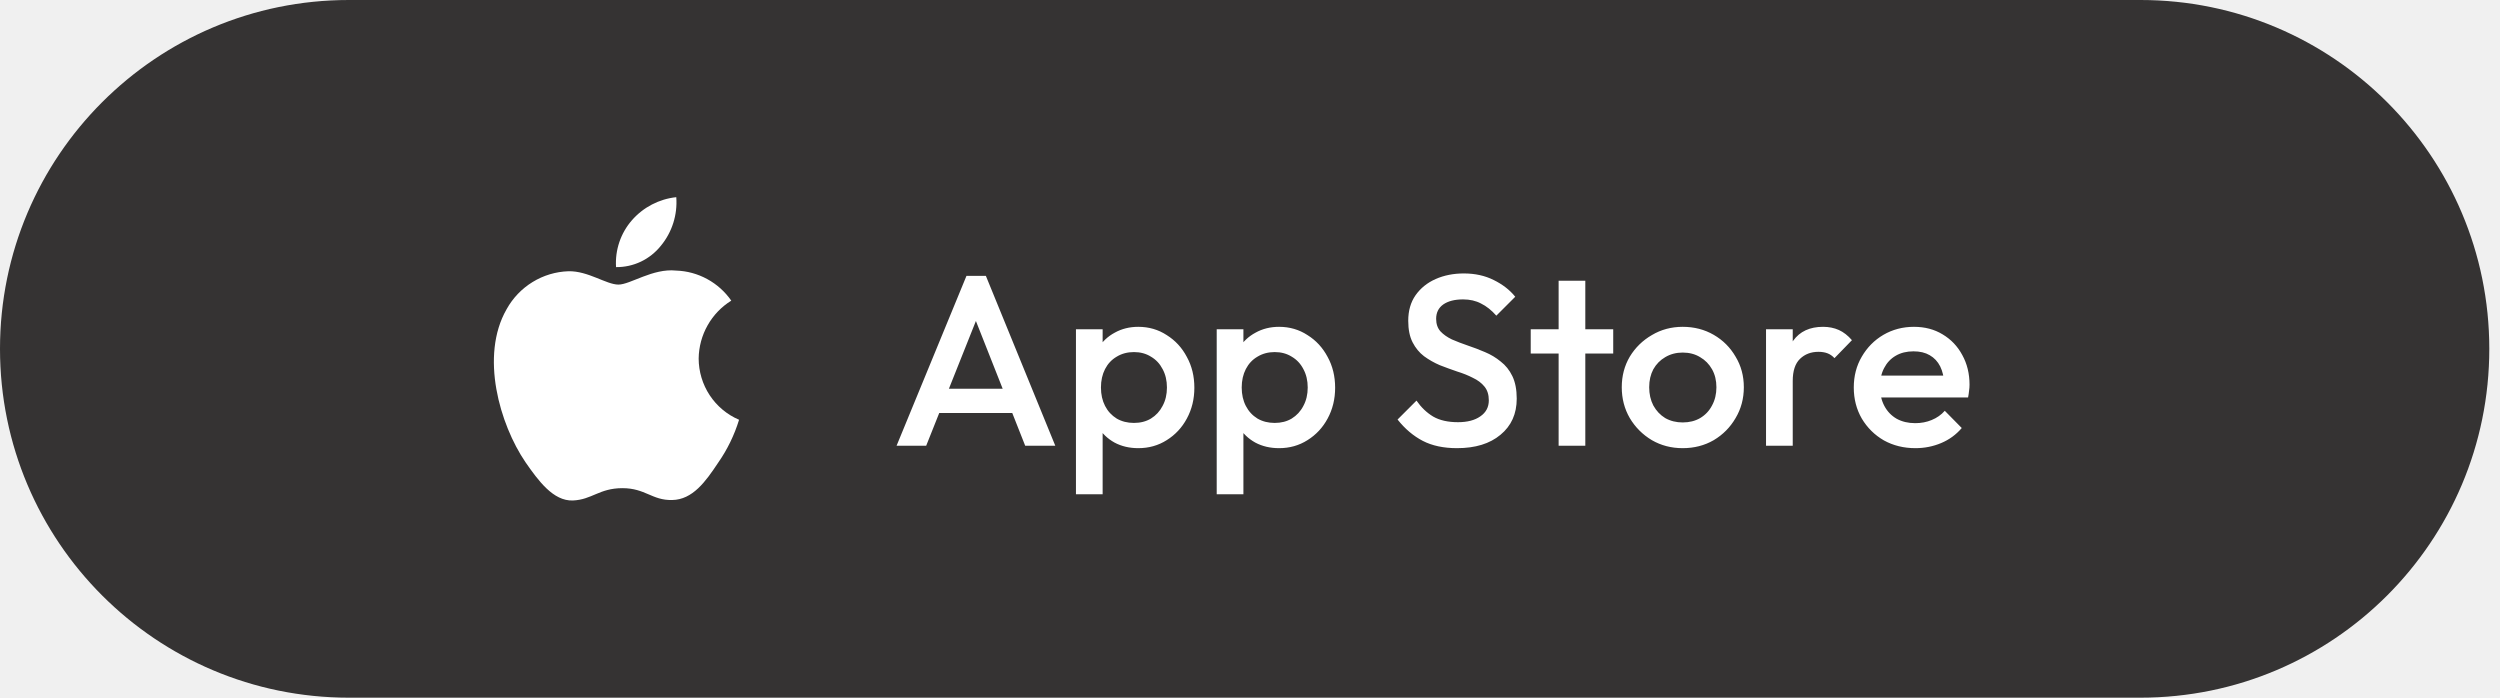
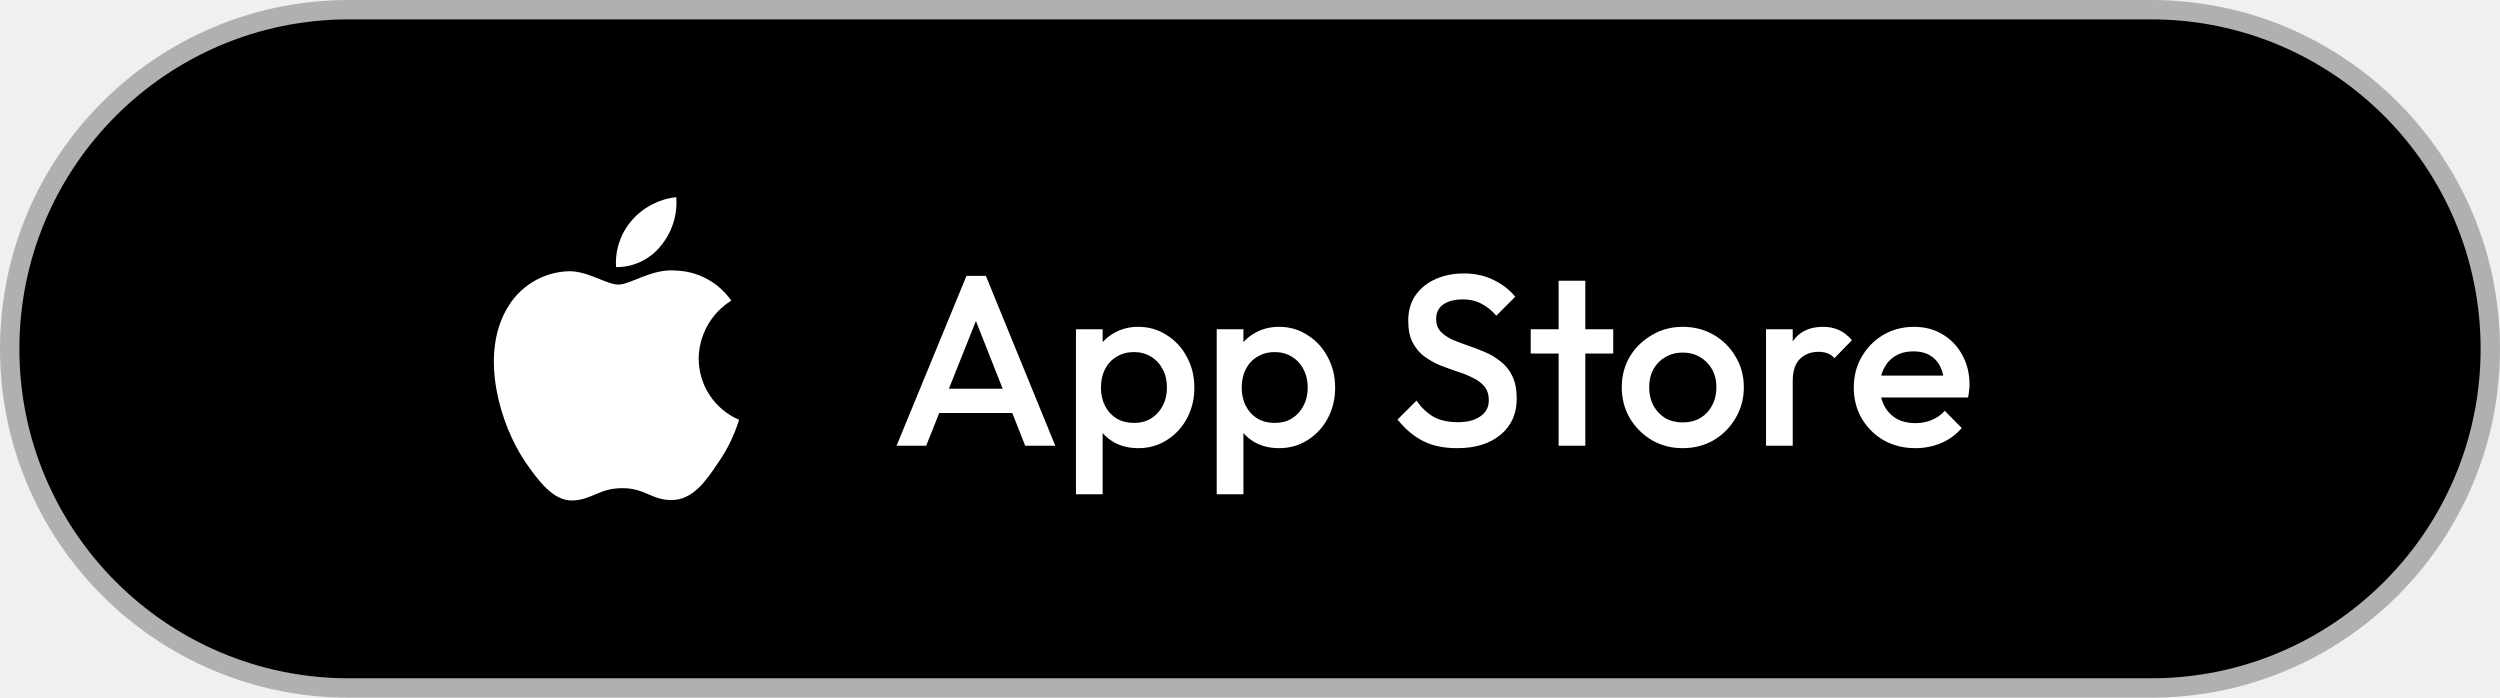
<svg xmlns="http://www.w3.org/2000/svg" width="129" height="36" viewBox="0 0 129 36" fill="none">
-   <rect width="128.448" height="36" rx="18" fill="#353333" />
+   <rect x="0.5" y="0.5" width="128" height="35" rx="17.5" fill="black" stroke="#B0B0B0" stroke-width="1" />
  <path d="M36.051 18.498C36.059 17.898 36.217 17.309 36.512 16.788C36.806 16.266 37.226 15.828 37.734 15.513C37.412 15.05 36.986 14.668 36.491 14.399C35.996 14.129 35.446 13.98 34.884 13.962C33.685 13.836 32.522 14.685 31.911 14.685C31.288 14.685 30.348 13.975 29.334 13.996C28.679 14.017 28.04 14.209 27.481 14.553C26.921 14.896 26.459 15.38 26.14 15.957C24.759 18.363 25.789 21.901 27.112 23.846C27.774 24.799 28.548 25.863 29.56 25.825C30.55 25.784 30.92 25.189 32.116 25.189C33.301 25.189 33.648 25.825 34.681 25.801C35.743 25.784 36.413 24.844 37.052 23.883C37.527 23.204 37.893 22.453 38.136 21.66C37.519 21.397 36.992 20.957 36.621 20.395C36.25 19.832 36.052 19.172 36.051 18.498Z" fill="white" />
  <path d="M34.1 12.683C34.679 11.983 34.965 11.083 34.896 10.174C34.01 10.268 33.192 10.694 32.605 11.367C32.318 11.696 32.098 12.079 31.958 12.493C31.818 12.908 31.76 13.346 31.788 13.783C32.231 13.788 32.669 13.691 33.07 13.501C33.47 13.31 33.822 13.03 34.1 12.683Z" fill="white" />
  <path d="M46.263 23L49.87 14.235H50.871L54.453 23H52.9L50.095 15.9H50.621L47.791 23H46.263ZM48.041 21.31V20.057H52.687V21.31H48.041ZM58.737 23.125C58.278 23.125 57.869 23.029 57.51 22.837C57.151 22.637 56.867 22.366 56.658 22.023C56.458 21.681 56.358 21.293 56.358 20.859V19.131C56.358 18.697 56.462 18.308 56.671 17.966C56.88 17.624 57.163 17.357 57.522 17.165C57.881 16.965 58.286 16.864 58.737 16.864C59.279 16.864 59.768 17.006 60.202 17.29C60.644 17.566 60.991 17.941 61.241 18.417C61.5 18.884 61.629 19.415 61.629 20.007C61.629 20.592 61.5 21.122 61.241 21.598C60.991 22.065 60.644 22.436 60.202 22.712C59.768 22.988 59.279 23.125 58.737 23.125ZM55.519 25.504V16.99H56.896V18.605L56.658 20.07L56.896 21.522V25.504H55.519ZM58.511 21.823C58.845 21.823 59.138 21.748 59.388 21.598C59.647 21.439 59.847 21.222 59.989 20.946C60.139 20.671 60.214 20.354 60.214 19.995C60.214 19.636 60.139 19.319 59.989 19.043C59.847 18.768 59.647 18.555 59.388 18.404C59.138 18.246 58.845 18.167 58.511 18.167C58.178 18.167 57.881 18.246 57.622 18.404C57.364 18.555 57.163 18.768 57.021 19.043C56.88 19.319 56.809 19.636 56.809 19.995C56.809 20.354 56.88 20.671 57.021 20.946C57.163 21.222 57.364 21.439 57.622 21.598C57.881 21.748 58.178 21.823 58.511 21.823ZM66 23.125C65.541 23.125 65.132 23.029 64.773 22.837C64.414 22.637 64.13 22.366 63.922 22.023C63.721 21.681 63.621 21.293 63.621 20.859V19.131C63.621 18.697 63.726 18.308 63.934 17.966C64.143 17.624 64.427 17.357 64.786 17.165C65.145 16.965 65.55 16.864 66 16.864C66.543 16.864 67.031 17.006 67.466 17.29C67.908 17.566 68.254 17.941 68.505 18.417C68.763 18.884 68.893 19.415 68.893 20.007C68.893 20.592 68.763 21.122 68.505 21.598C68.254 22.065 67.908 22.436 67.466 22.712C67.031 22.988 66.543 23.125 66 23.125ZM62.782 25.504V16.99H64.16V18.605L63.922 20.07L64.16 21.522V25.504H62.782ZM65.775 21.823C66.109 21.823 66.401 21.748 66.652 21.598C66.91 21.439 67.111 21.222 67.253 20.946C67.403 20.671 67.478 20.354 67.478 19.995C67.478 19.636 67.403 19.319 67.253 19.043C67.111 18.768 66.91 18.555 66.652 18.404C66.401 18.246 66.109 18.167 65.775 18.167C65.441 18.167 65.145 18.246 64.886 18.404C64.627 18.555 64.427 18.768 64.285 19.043C64.143 19.319 64.072 19.636 64.072 19.995C64.072 20.354 64.143 20.671 64.285 20.946C64.427 21.222 64.627 21.439 64.886 21.598C65.145 21.748 65.441 21.823 65.775 21.823ZM75.182 23.125C74.489 23.125 73.901 23 73.417 22.75C72.933 22.499 72.498 22.132 72.114 21.648L73.091 20.671C73.333 21.022 73.621 21.297 73.955 21.497C74.289 21.689 74.715 21.785 75.232 21.785C75.716 21.785 76.1 21.685 76.384 21.485C76.677 21.285 76.823 21.009 76.823 20.658C76.823 20.366 76.748 20.128 76.597 19.945C76.447 19.761 76.247 19.611 75.996 19.494C75.754 19.369 75.483 19.26 75.182 19.168C74.89 19.068 74.594 18.96 74.293 18.843C74.001 18.718 73.73 18.563 73.479 18.38C73.237 18.196 73.041 17.958 72.891 17.666C72.74 17.374 72.665 17.002 72.665 16.551C72.665 16.034 72.791 15.595 73.041 15.237C73.3 14.869 73.646 14.59 74.08 14.398C74.514 14.206 74.999 14.11 75.533 14.11C76.109 14.11 76.622 14.222 77.073 14.448C77.532 14.673 77.904 14.961 78.187 15.312L77.211 16.288C76.96 16.005 76.697 15.796 76.422 15.662C76.155 15.52 75.846 15.449 75.495 15.449C75.061 15.449 74.719 15.537 74.469 15.712C74.226 15.888 74.105 16.134 74.105 16.451C74.105 16.718 74.18 16.935 74.331 17.102C74.481 17.261 74.677 17.399 74.919 17.515C75.17 17.624 75.441 17.728 75.733 17.828C76.034 17.929 76.33 18.041 76.622 18.167C76.923 18.292 77.194 18.455 77.436 18.655C77.687 18.847 77.887 19.097 78.037 19.406C78.187 19.715 78.263 20.103 78.263 20.571C78.263 21.355 77.983 21.977 77.424 22.436C76.873 22.896 76.126 23.125 75.182 23.125ZM80.425 23V14.485H81.802V23H80.425ZM78.985 18.242V16.99H83.242V18.242H78.985ZM86.826 23.125C86.242 23.125 85.712 22.988 85.236 22.712C84.76 22.428 84.38 22.048 84.097 21.573C83.821 21.097 83.683 20.567 83.683 19.982C83.683 19.398 83.821 18.872 84.097 18.404C84.38 17.937 84.76 17.566 85.236 17.29C85.712 17.006 86.242 16.864 86.826 16.864C87.419 16.864 87.953 17.002 88.429 17.278C88.905 17.553 89.281 17.929 89.556 18.404C89.84 18.872 89.982 19.398 89.982 19.982C89.982 20.567 89.84 21.097 89.556 21.573C89.281 22.048 88.905 22.428 88.429 22.712C87.953 22.988 87.419 23.125 86.826 23.125ZM86.826 21.798C87.169 21.798 87.469 21.723 87.728 21.573C87.995 21.414 88.2 21.197 88.342 20.921C88.492 20.646 88.567 20.333 88.567 19.982C88.567 19.632 88.492 19.323 88.342 19.056C88.191 18.788 87.987 18.58 87.728 18.43C87.469 18.271 87.169 18.192 86.826 18.192C86.493 18.192 86.192 18.271 85.925 18.43C85.666 18.58 85.462 18.788 85.311 19.056C85.169 19.323 85.098 19.632 85.098 19.982C85.098 20.333 85.169 20.646 85.311 20.921C85.462 21.197 85.666 21.414 85.925 21.573C86.192 21.723 86.493 21.798 86.826 21.798ZM91.127 23V16.99H92.505V23H91.127ZM92.505 19.657L92.029 19.419C92.029 18.659 92.196 18.046 92.53 17.578C92.872 17.102 93.385 16.864 94.07 16.864C94.371 16.864 94.642 16.919 94.884 17.027C95.126 17.136 95.351 17.311 95.56 17.553L94.659 18.48C94.55 18.363 94.429 18.279 94.295 18.229C94.162 18.179 94.007 18.154 93.832 18.154C93.448 18.154 93.131 18.275 92.88 18.517C92.63 18.759 92.505 19.139 92.505 19.657ZM98.835 23.125C98.234 23.125 97.692 22.992 97.208 22.724C96.732 22.449 96.352 22.073 96.068 21.598C95.793 21.122 95.655 20.587 95.655 19.995C95.655 19.402 95.793 18.872 96.068 18.404C96.344 17.929 96.715 17.553 97.183 17.278C97.658 17.002 98.184 16.864 98.76 16.864C99.32 16.864 99.812 16.994 100.238 17.253C100.672 17.511 101.01 17.866 101.252 18.317C101.503 18.768 101.628 19.281 101.628 19.857C101.628 19.957 101.619 20.062 101.603 20.17C101.594 20.27 101.578 20.383 101.553 20.508H96.619V19.381H100.839L100.325 19.832C100.309 19.465 100.238 19.156 100.113 18.905C99.987 18.655 99.808 18.463 99.574 18.329C99.349 18.196 99.069 18.129 98.735 18.129C98.385 18.129 98.08 18.204 97.821 18.355C97.562 18.505 97.362 18.718 97.22 18.993C97.078 19.26 97.007 19.582 97.007 19.957C97.007 20.333 97.082 20.663 97.233 20.946C97.383 21.23 97.596 21.451 97.871 21.61C98.147 21.76 98.464 21.835 98.823 21.835C99.132 21.835 99.416 21.781 99.674 21.673C99.942 21.564 100.167 21.406 100.351 21.197L101.227 22.086C100.935 22.428 100.58 22.687 100.163 22.862C99.745 23.038 99.303 23.125 98.835 23.125Z" fill="white" />
</svg>
